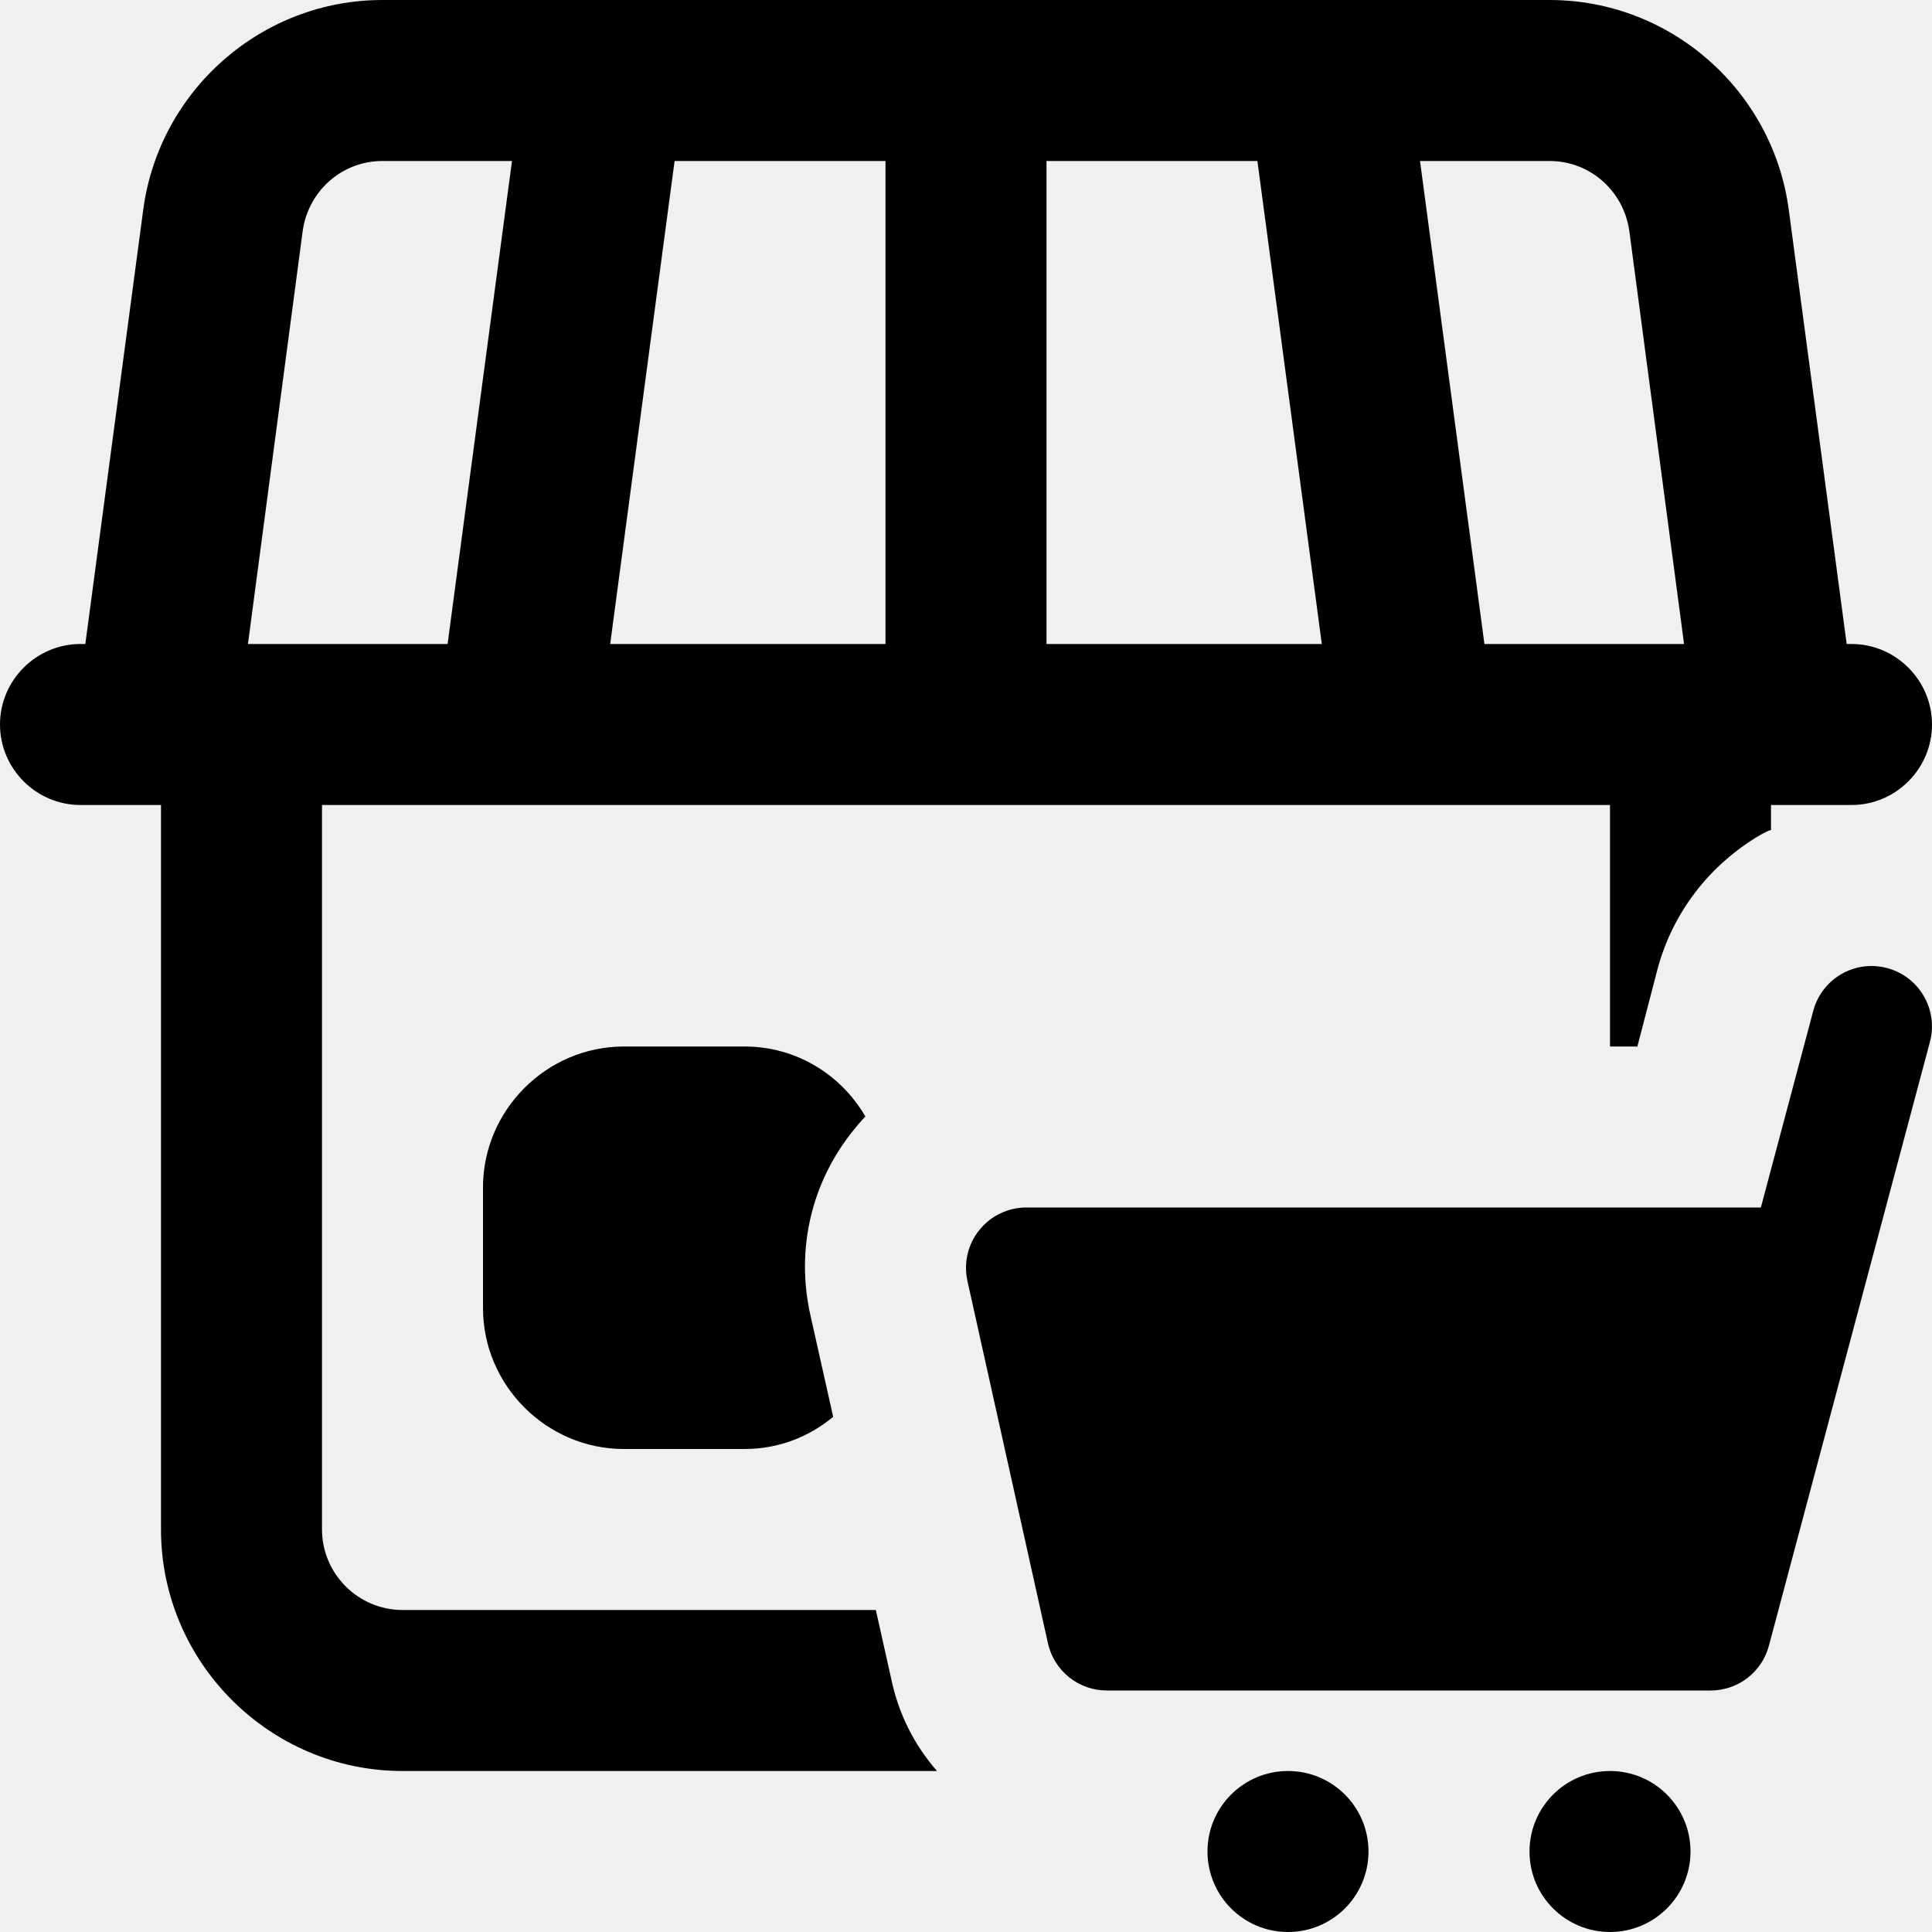
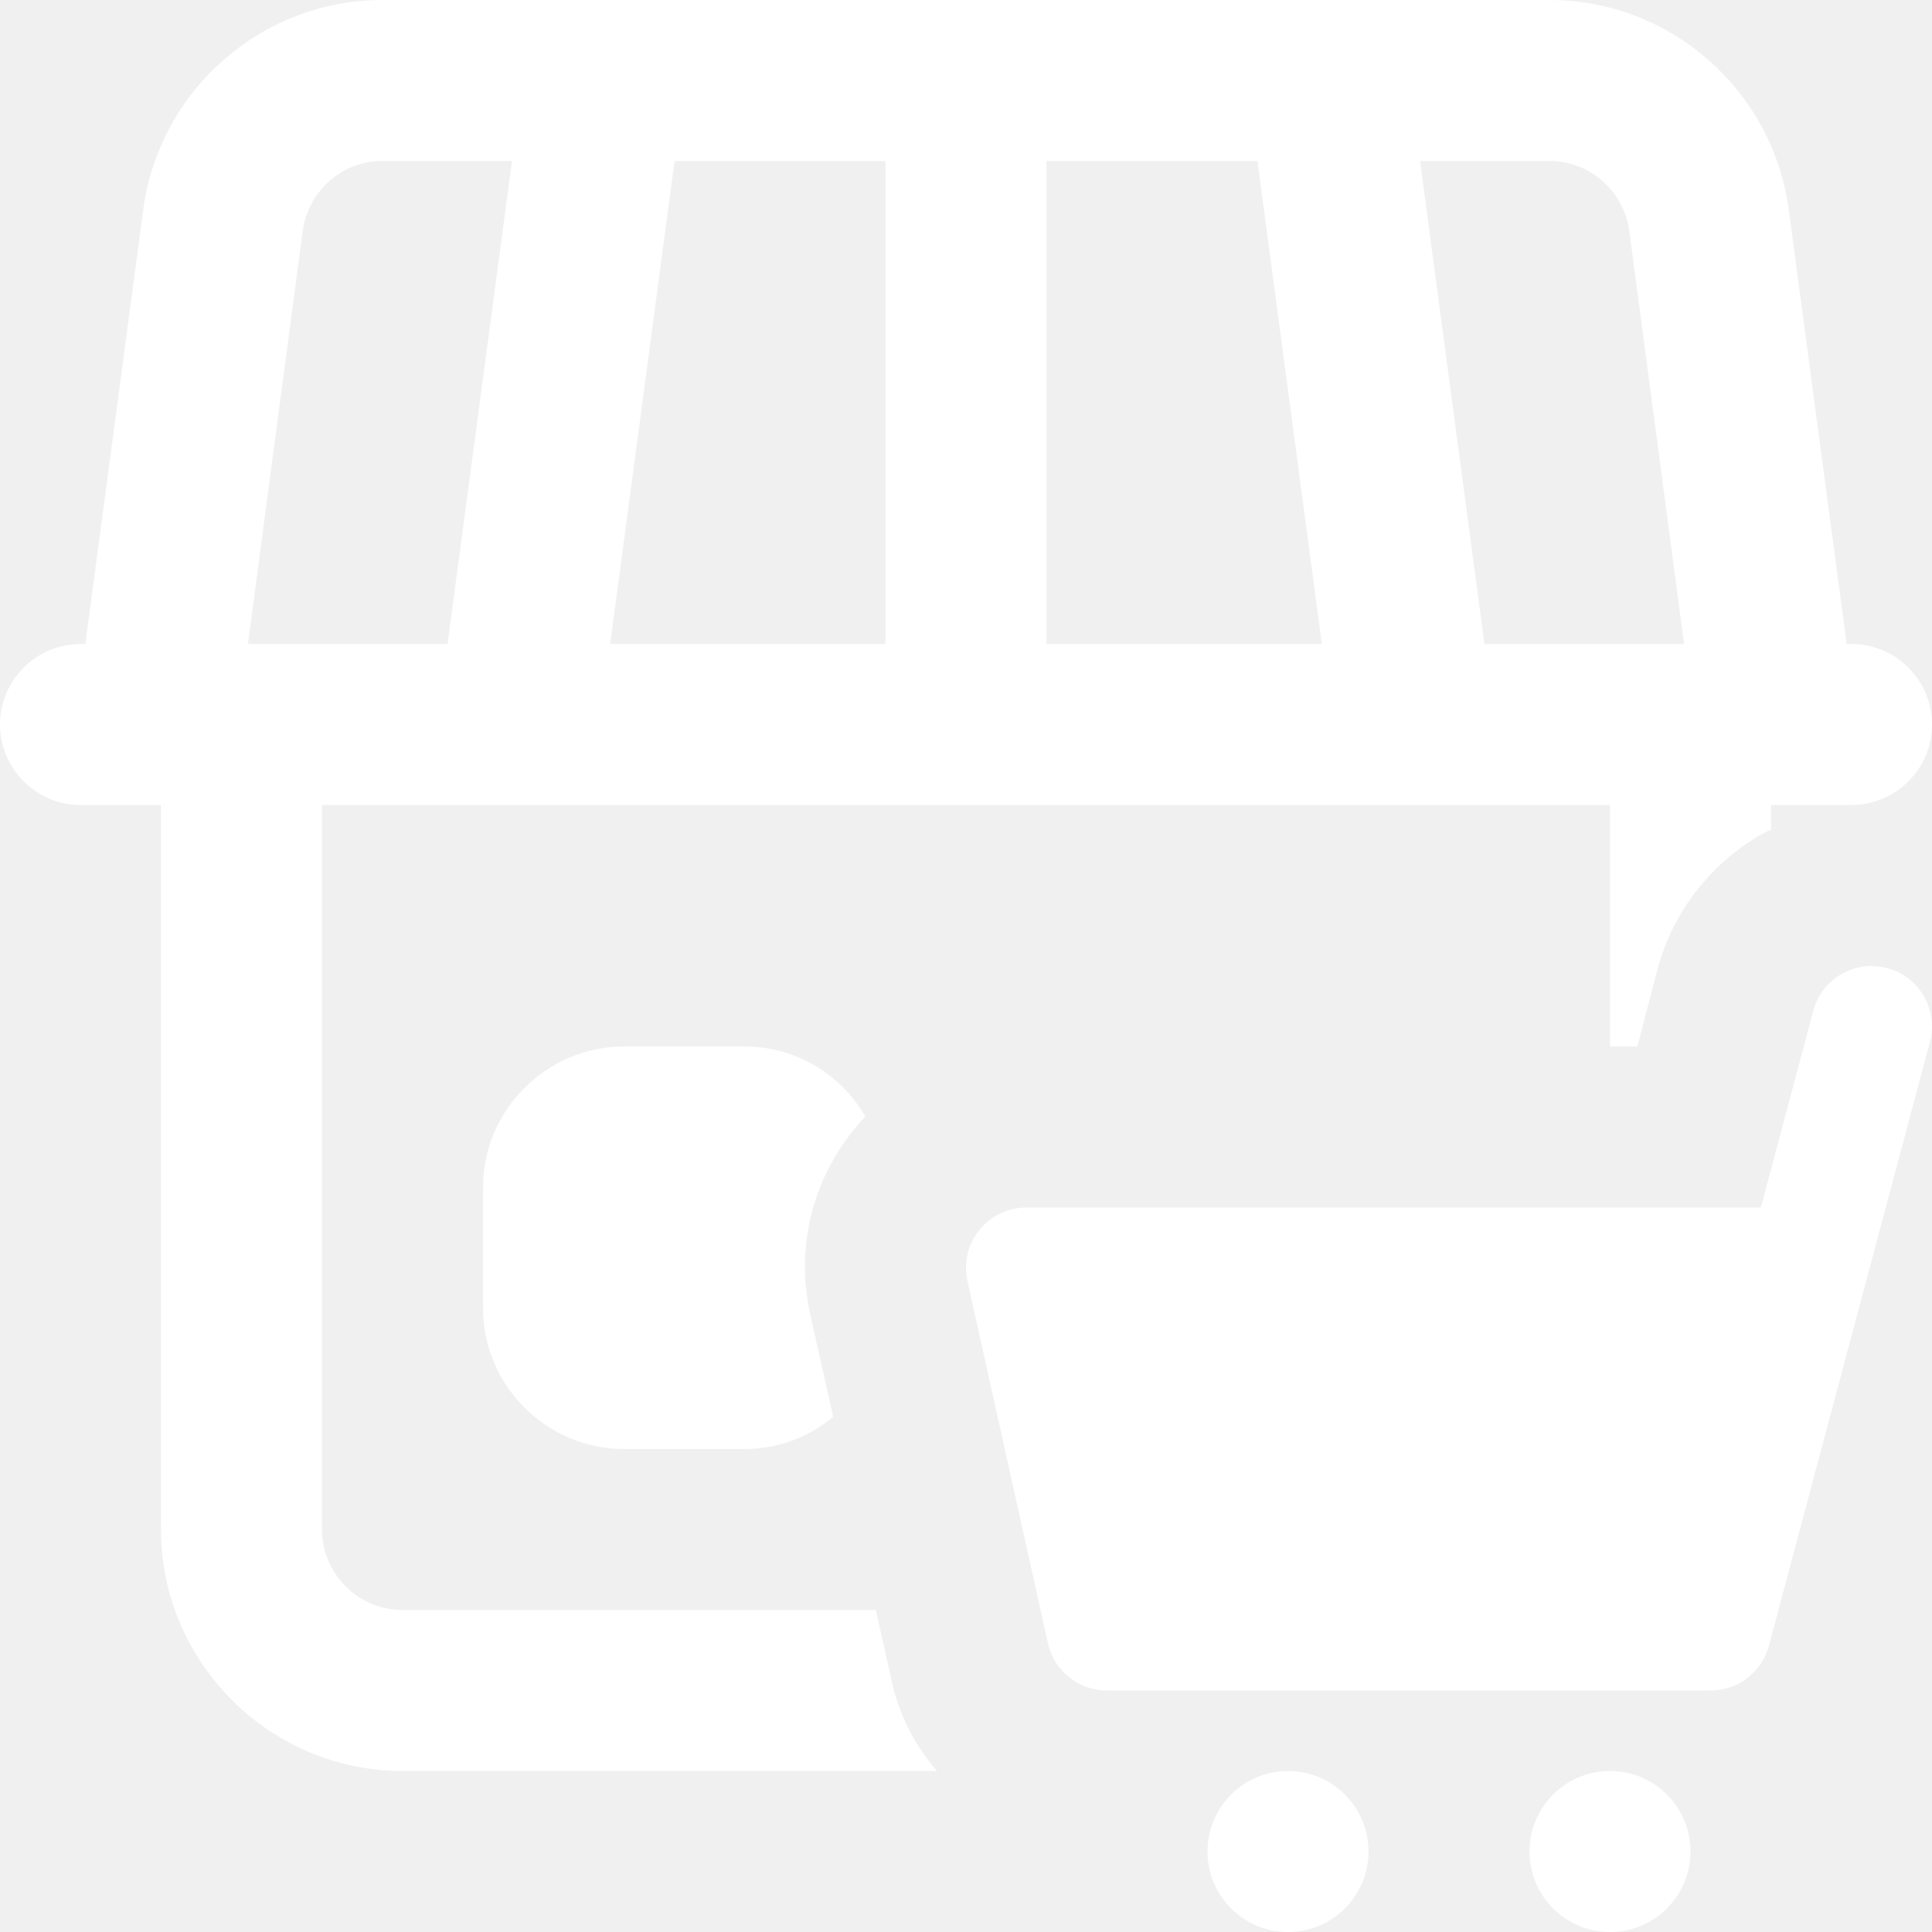
<svg xmlns="http://www.w3.org/2000/svg" id="bold" height="512" viewBox="0 0 24 24" width="512">
-   <path d="m21.25 21h-7.5c-.352 0-.656-.244-.732-.587l-1-4.5c-.049-.222.004-.455.147-.632.142-.178.357-.281.585-.281h9.124l.651-2.443c.106-.4.517-.639.918-.531.4.106.638.518.531.918l-2 7.5c-.087.328-.384.556-.724.556z" />
-   <circle cx="16" cy="23" r="1" />
-   <circle cx="20" cy="23" r="1" />
-   <path d="m23 8h-.06l-.72-5.4c-.2-1.48-1.47-2.6-2.97-2.6h-14.5c-1.5 0-2.77 1.12-2.97 2.6l-.72 5.4h-.06c-.55 0-1 .45-1 1s.45 1 1 1h1v9c0 1.65 1.35 3 3 3h6.64c-.28-.32-.48-.71-.57-1.15l-.19-.85h-5.88c-.55 0-1-.45-1-1v-9h16v3h.34l.25-.96c.19-.71.65-1.3 1.28-1.67.04-.02.09-.05.13-.06v-.31h1c.55 0 1-.45 1-1s-.45-1-1-1zm-17.44 0h-2.48l.68-5.13c.07-.5.49-.87.99-.87h1.61zm5.44 0h-3.42l.8-6h2.62zm2 0v-6h2.62l.8 6zm5.44 0-.8-6h1.61c.5 0 .92.37.99.87l.68 5.13z" />
-   <path d="m10.61 14.03c-.53.65-.73 1.49-.54 2.32l.28 1.25c-.3.25-.68.4-1.1.4h-1.5c-.96 0-1.75-.79-1.75-1.75v-1.5c0-.96.79-1.75 1.75-1.75h1.5c.64 0 1.2.35 1.5.87-.05.05-.09.1-.14.16z" />
+   <path d="m21.25 21h-7.5c-.352 0-.656-.244-.732-.587l-1-4.5c-.049-.222.004-.455.147-.632.142-.178.357-.281.585-.281h9.124l.651-2.443c.106-.4.517-.639.918-.531.4.106.638.518.531.918l-2 7.5c-.087.328-.384.556-.724.556z" fill="#fff" />
+   <circle cx="16" cy="23" r="1" fill="#fff" />
+   <circle cx="20" cy="23" r="1" fill="#fff" />
+   <path d="m23 8h-.06l-.72-5.4c-.2-1.48-1.47-2.6-2.97-2.6h-14.5c-1.5 0-2.77 1.12-2.97 2.6l-.72 5.4h-.06c-.55 0-1 .45-1 1s.45 1 1 1h1v9c0 1.65 1.35 3 3 3h6.64c-.28-.32-.48-.71-.57-1.15l-.19-.85h-5.88c-.55 0-1-.45-1-1v-9h16v3h.34l.25-.96c.19-.71.65-1.3 1.28-1.67.04-.02.09-.05.13-.06v-.31h1c.55 0 1-.45 1-1s-.45-1-1-1zm-17.44 0h-2.48l.68-5.13c.07-.5.49-.87.99-.87h1.61zm5.44 0h-3.42l.8-6h2.62zm2 0v-6h2.62l.8 6zm5.44 0-.8-6h1.61c.5 0 .92.37.99.87l.68 5.13z" fill="#fff" />
+   <path d="m10.61 14.03c-.53.65-.73 1.49-.54 2.32l.28 1.25c-.3.25-.68.4-1.1.4h-1.5c-.96 0-1.75-.79-1.75-1.75v-1.5c0-.96.79-1.75 1.75-1.75h1.5c.64 0 1.2.35 1.5.87-.05.05-.09.1-.14.16z" fill="#fff" />
</svg>
